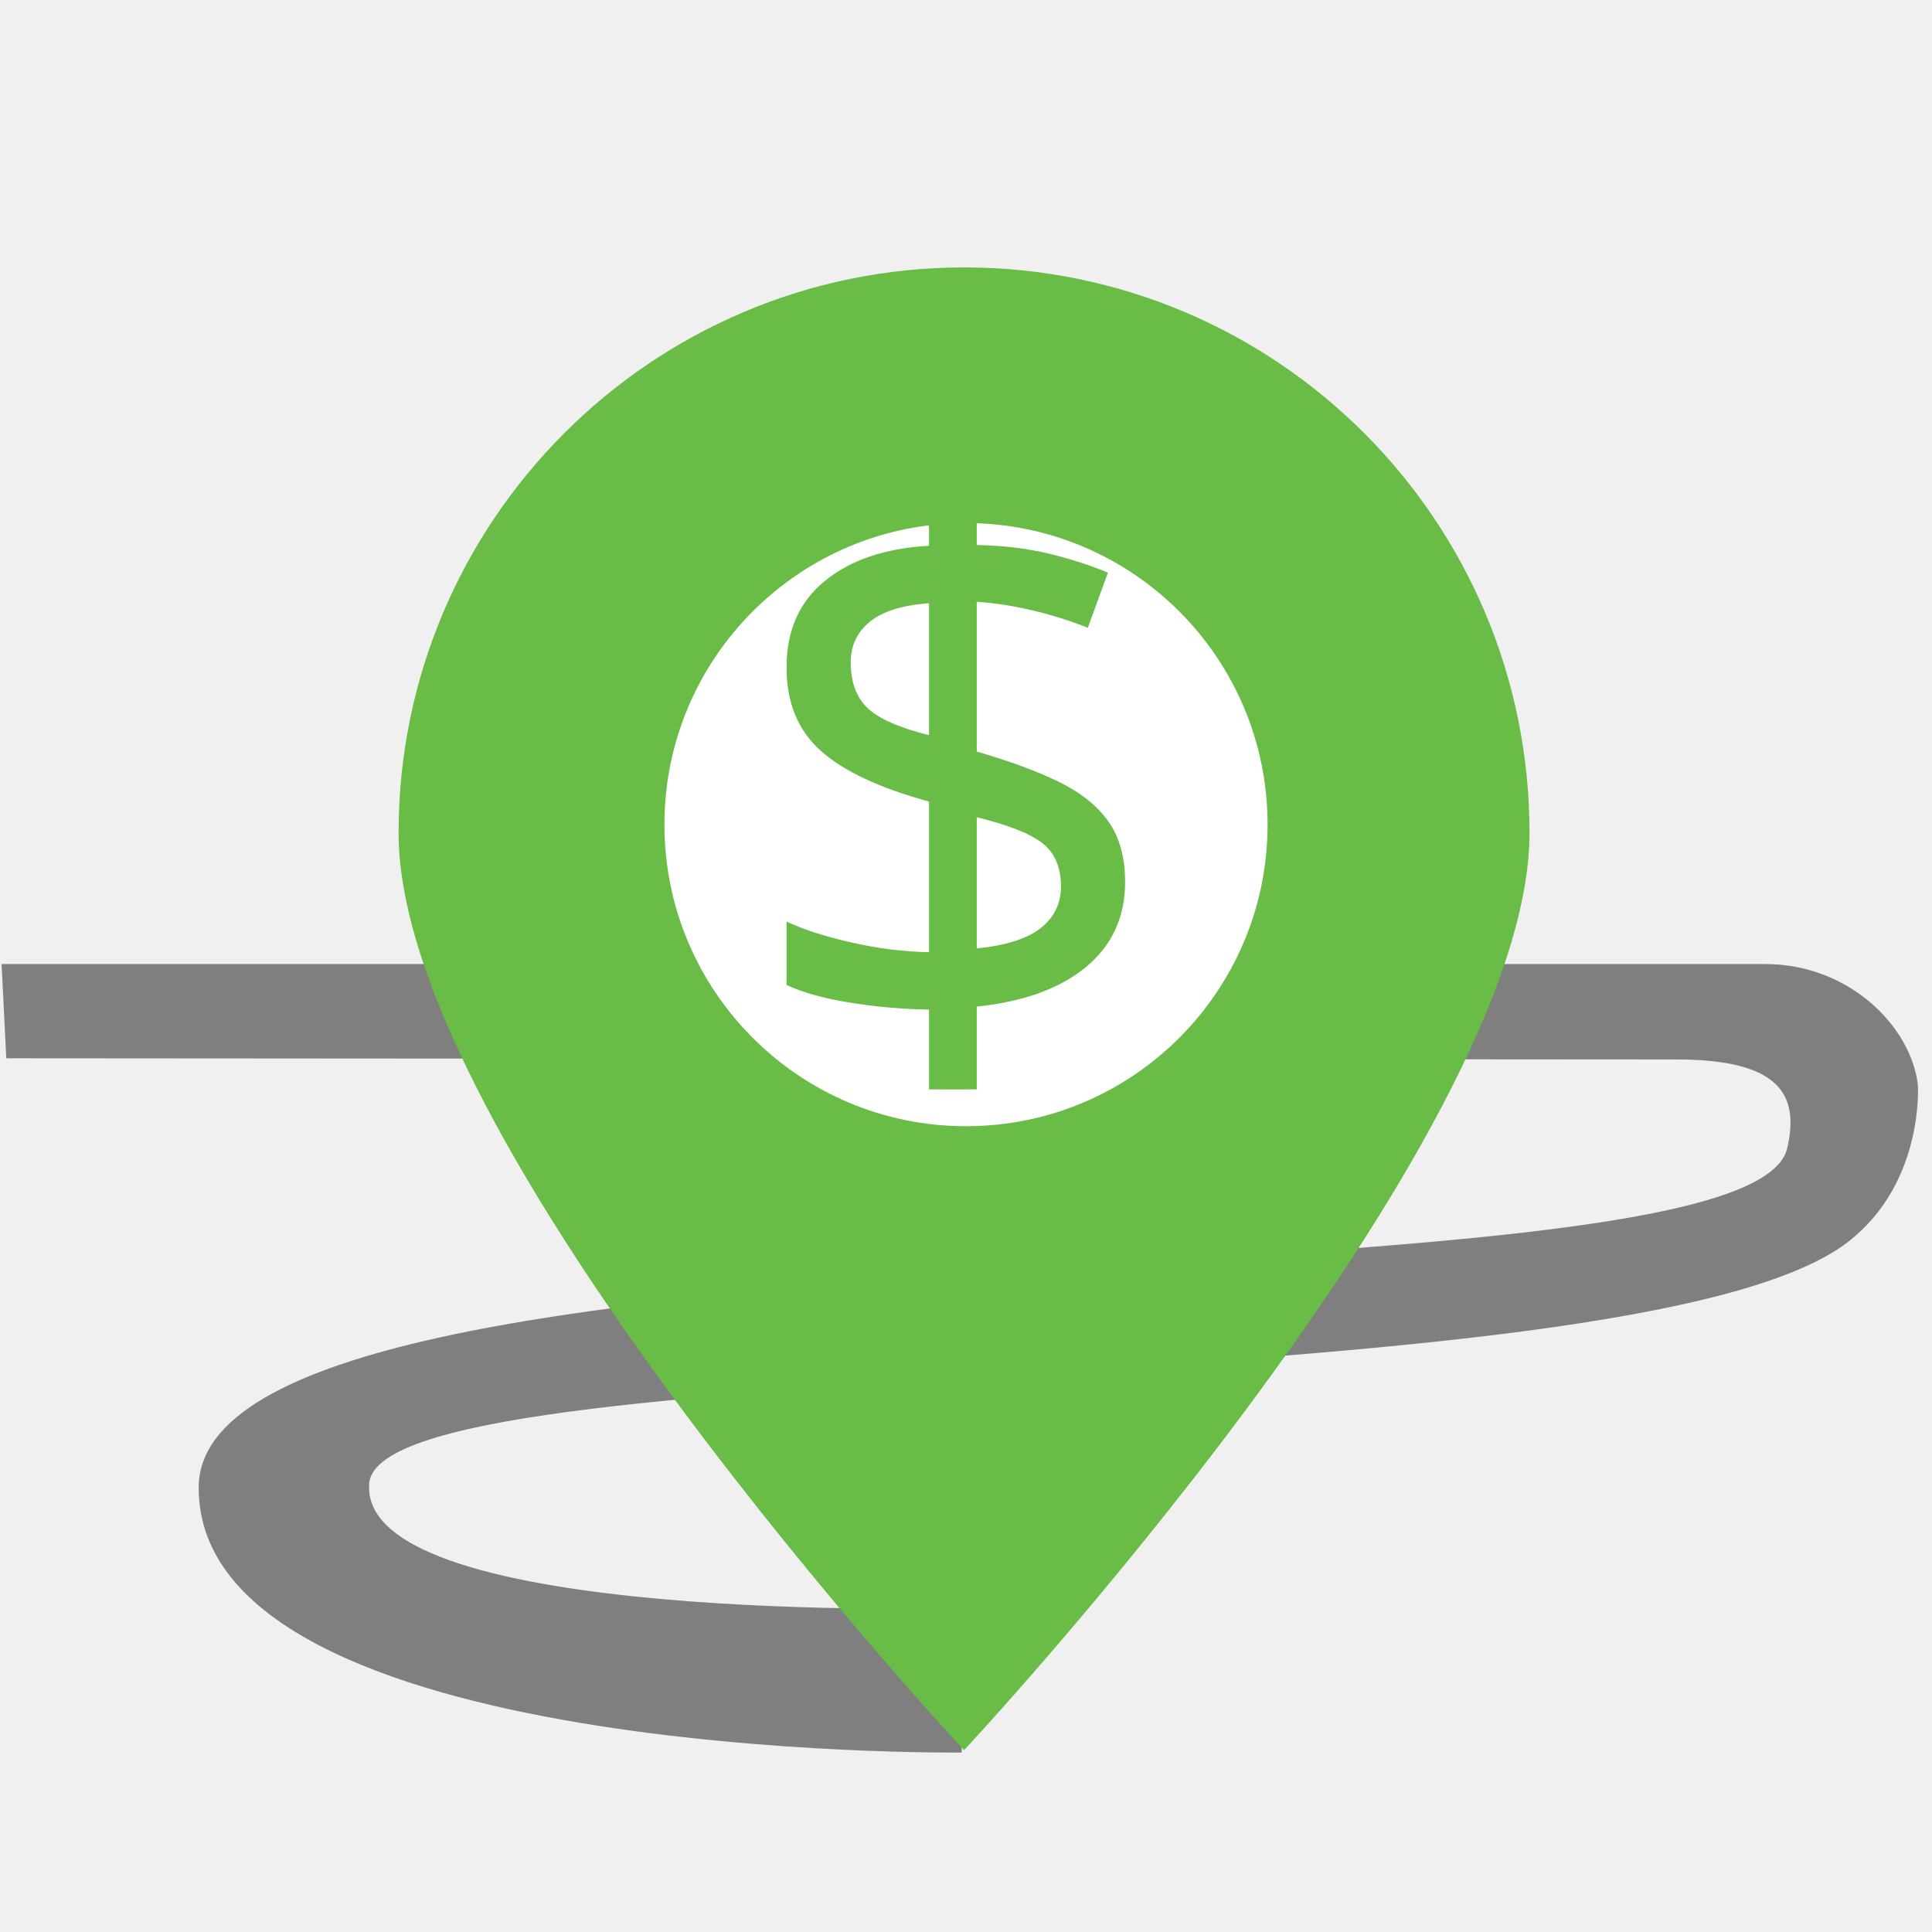
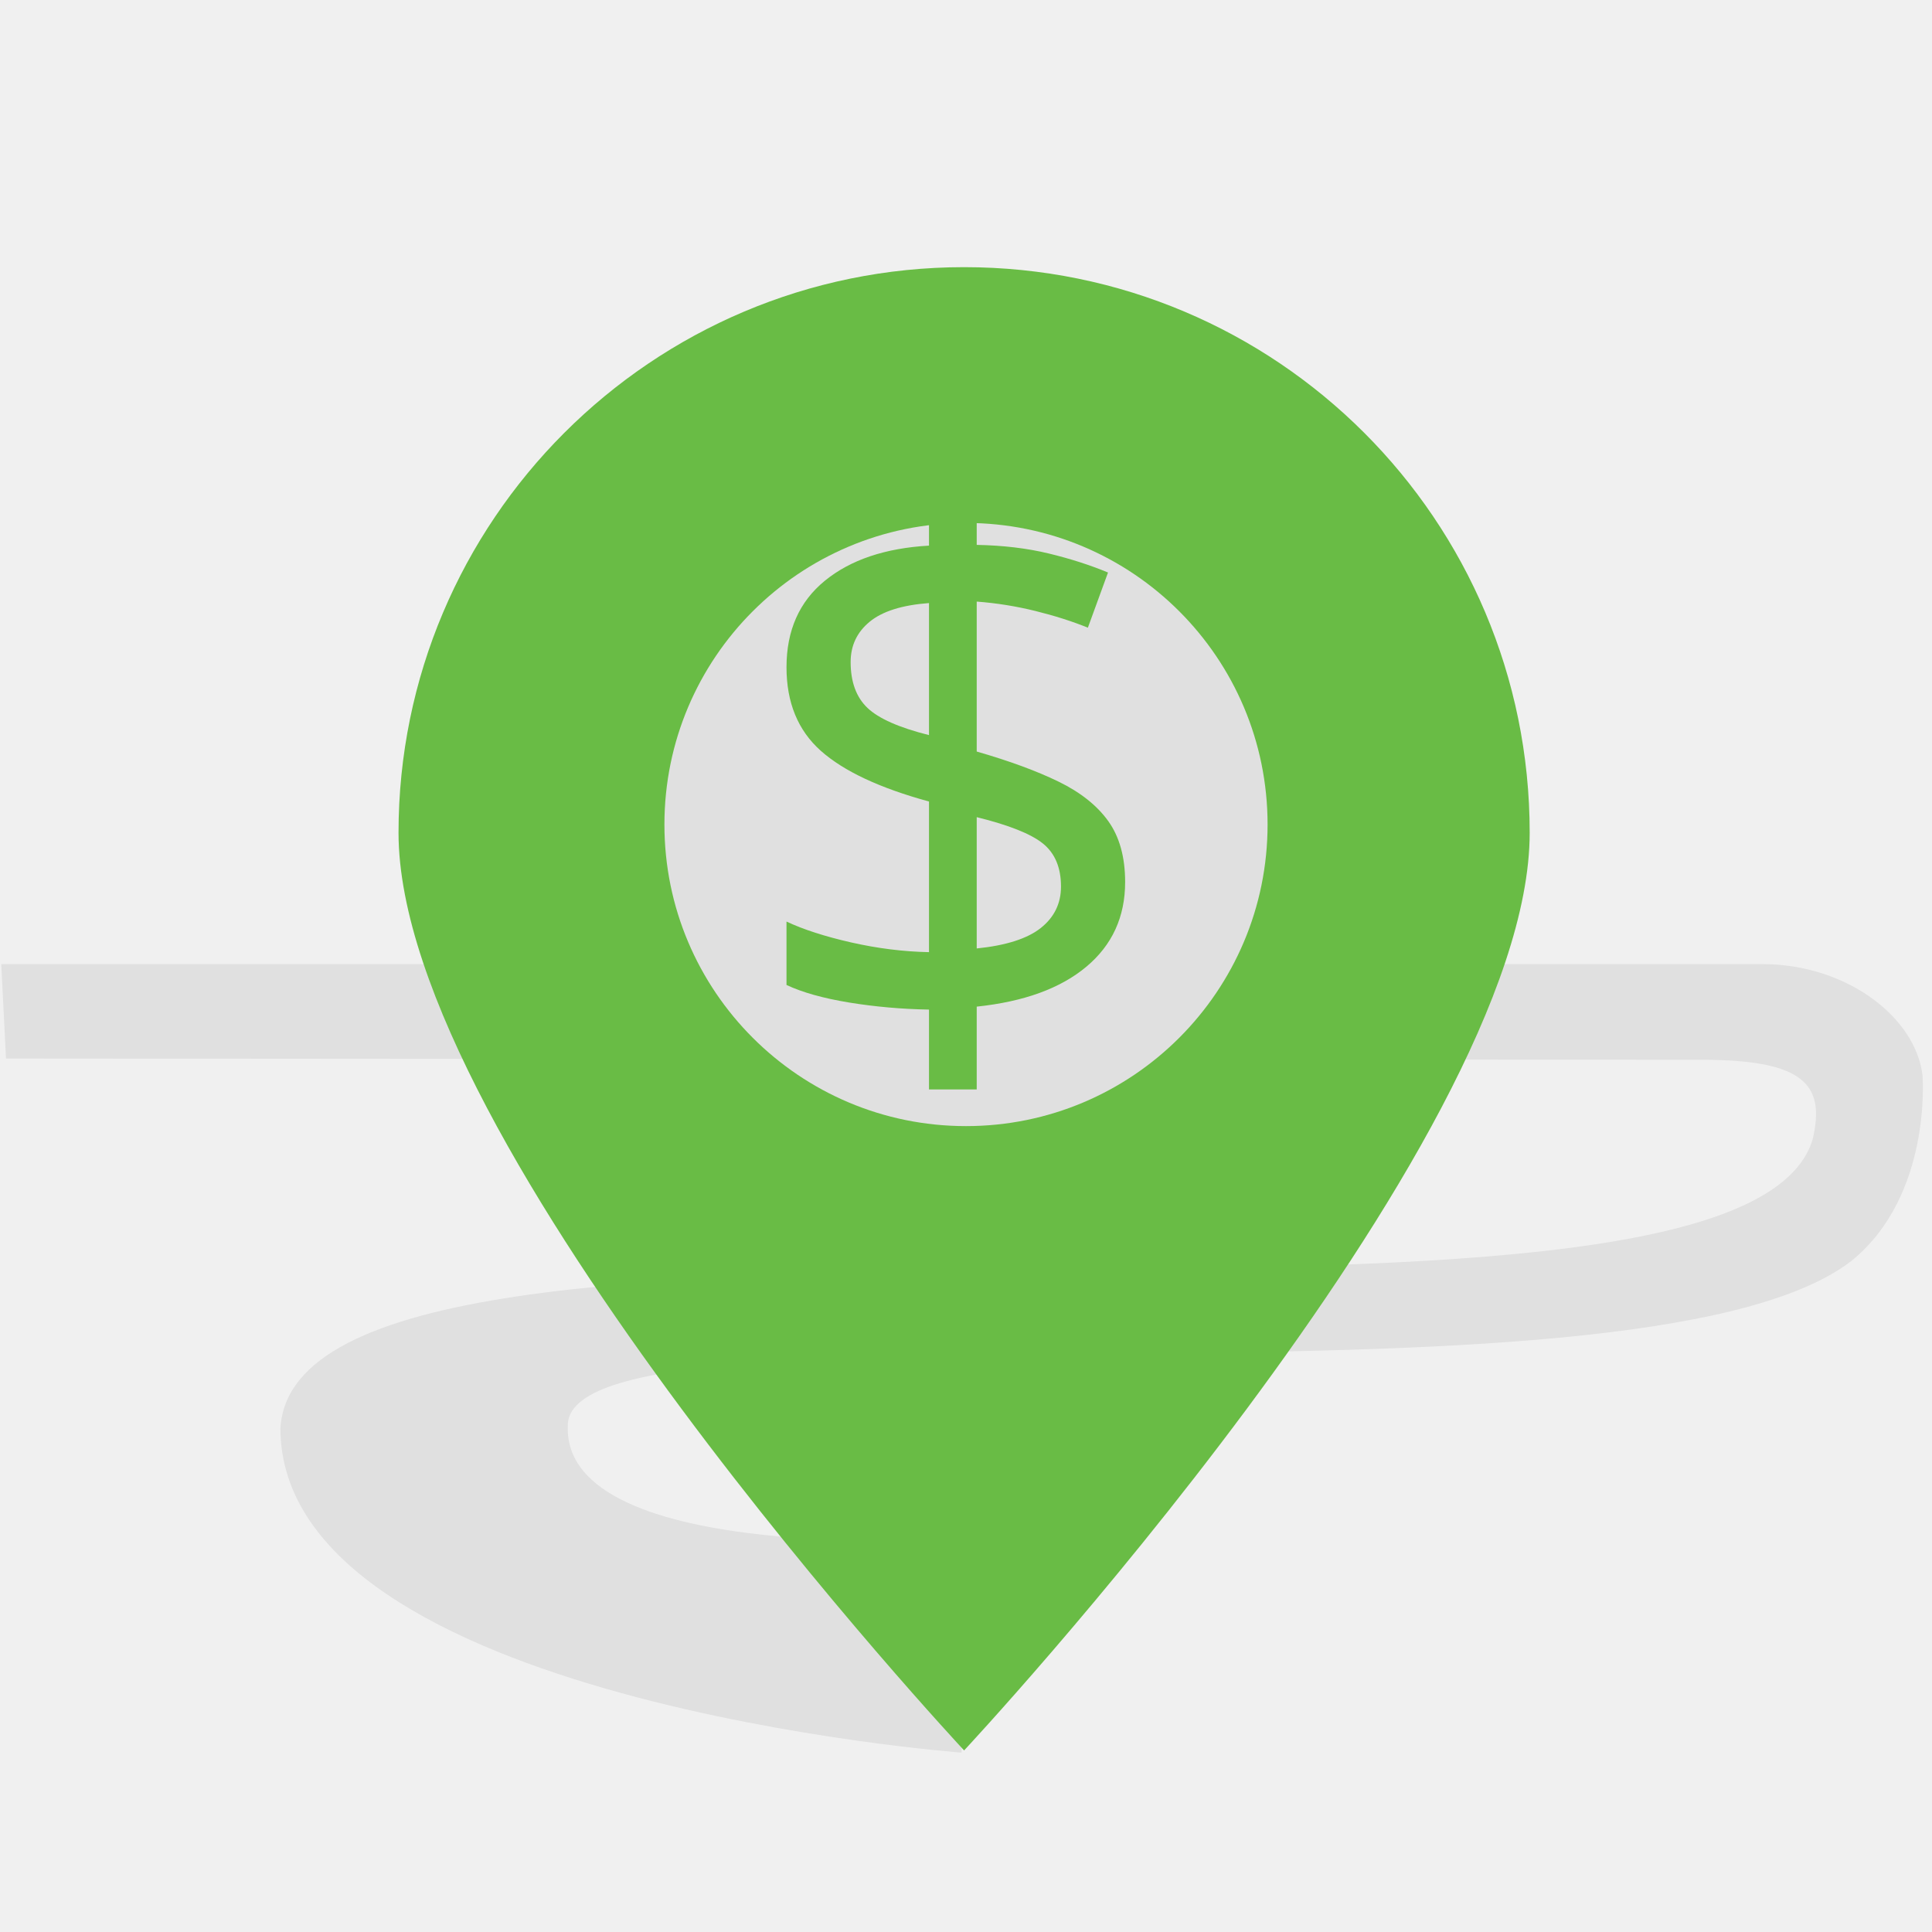
- <svg xmlns="http://www.w3.org/2000/svg" version="1.1" id="Layer_1" x="0px" y="0px" viewBox="60 187.5 492 492" enable-background="new 60 187.5 492 492" xml:space="preserve">
-   <path fill="#7F7F7F" d="M304.9,597c0,0-152.1,4.4-150.9-31.1c-0.9-36,321.6-19.3,376.7-62.2c19.4-15.1,17.7-39.9,17.7-39.9  C546.7,449,531,433,509.5,433l-449.1,0l1.2,24l425.3,0.3c26.1,0,31.5,8.8,28.2,22.7c-10.4,43.3-405.1,13-404.5,86.5  c0.1,69.6,194.3,67.3,194.3,67.3V597z" />
-   <path fill="#69BC45" d="M449.5,399.6c0,79.5-144,233.6-144,233.6s-144-154.2-144-233.6s64.5-144,144-144S449.5,319.9,449.5,399.6z" />
-   <path display="none" fill="none" stroke="#7F7F7F" stroke-miterlimit="10" d="M551.5,433.5C551.5,569.1,438.9,679,306,679  C170.4,679,60.5,569.1,60.5,433.5S170.4,188,306,188S551.5,297.9,551.5,433.5z" />
-   <circle fill="#FFFFFF" cx="306" cy="397.5" r="76.8" />
-   <text transform="matrix(1 0 0 1 248.5337 453.9052)" fill="#69BC45" font-family="'PrestigeEliteStd-Bd'" font-size="189.89">$</text>
+ <svg xmlns="http://www.w3.org/2000/svg" version="1.1" id="Layer_1" x="0px" y="0px" viewBox="60.1 277.6 611.8 611.8" enable-background="new 60.1 277.6 611.8 611.8" xml:space="preserve">
+   <path fill="#E0E0E0" d="M364.6,764.9c0,0-126.2,8.5-124.7-35.7c-1.1-44.8,338,1,406.6-52.4c25.5-20.8,22.4-58.6,22.4-58.6  c-2.1-18.4-24-35.3-50.7-35.3H60.5l1.5,29.9l537,0.4c32.5,0,39.2,7.9,35.1,25.2C610,719,154,638,148.9,729.9  c0.1,86.6,215.7,102.7,215.7,102.7v-45.8L364.6,764.9z" />
+   <path fill="#69BC45" d="M544.5,541.3c0,98.9-179.1,290.6-179.1,290.6S186.3,640.1,186.3,541.3s80.2-179.1,179.1-179.1  S544.5,442.2,544.5,541.3z" />
+   <path display="none" fill="none" stroke="#E0E0E0" stroke-miterlimit="10" d="M671.4,583.5c0,168.7-140.1,305.4-305.4,305.4  c-168.7,0-305.4-136.7-305.4-305.4S197.3,278.1,366,278.1S671.4,414.8,671.4,583.5z" />
+   <circle fill="#E0E0E0" cx="366" cy="538.7" r="95.5" />
+   <text transform="matrix(1 0 0 1 294.5181 608.8819)" fill="#69BC45" font-family="'PrestigeEliteStd-Bd'" font-size="236.205">$</text>
</svg>
